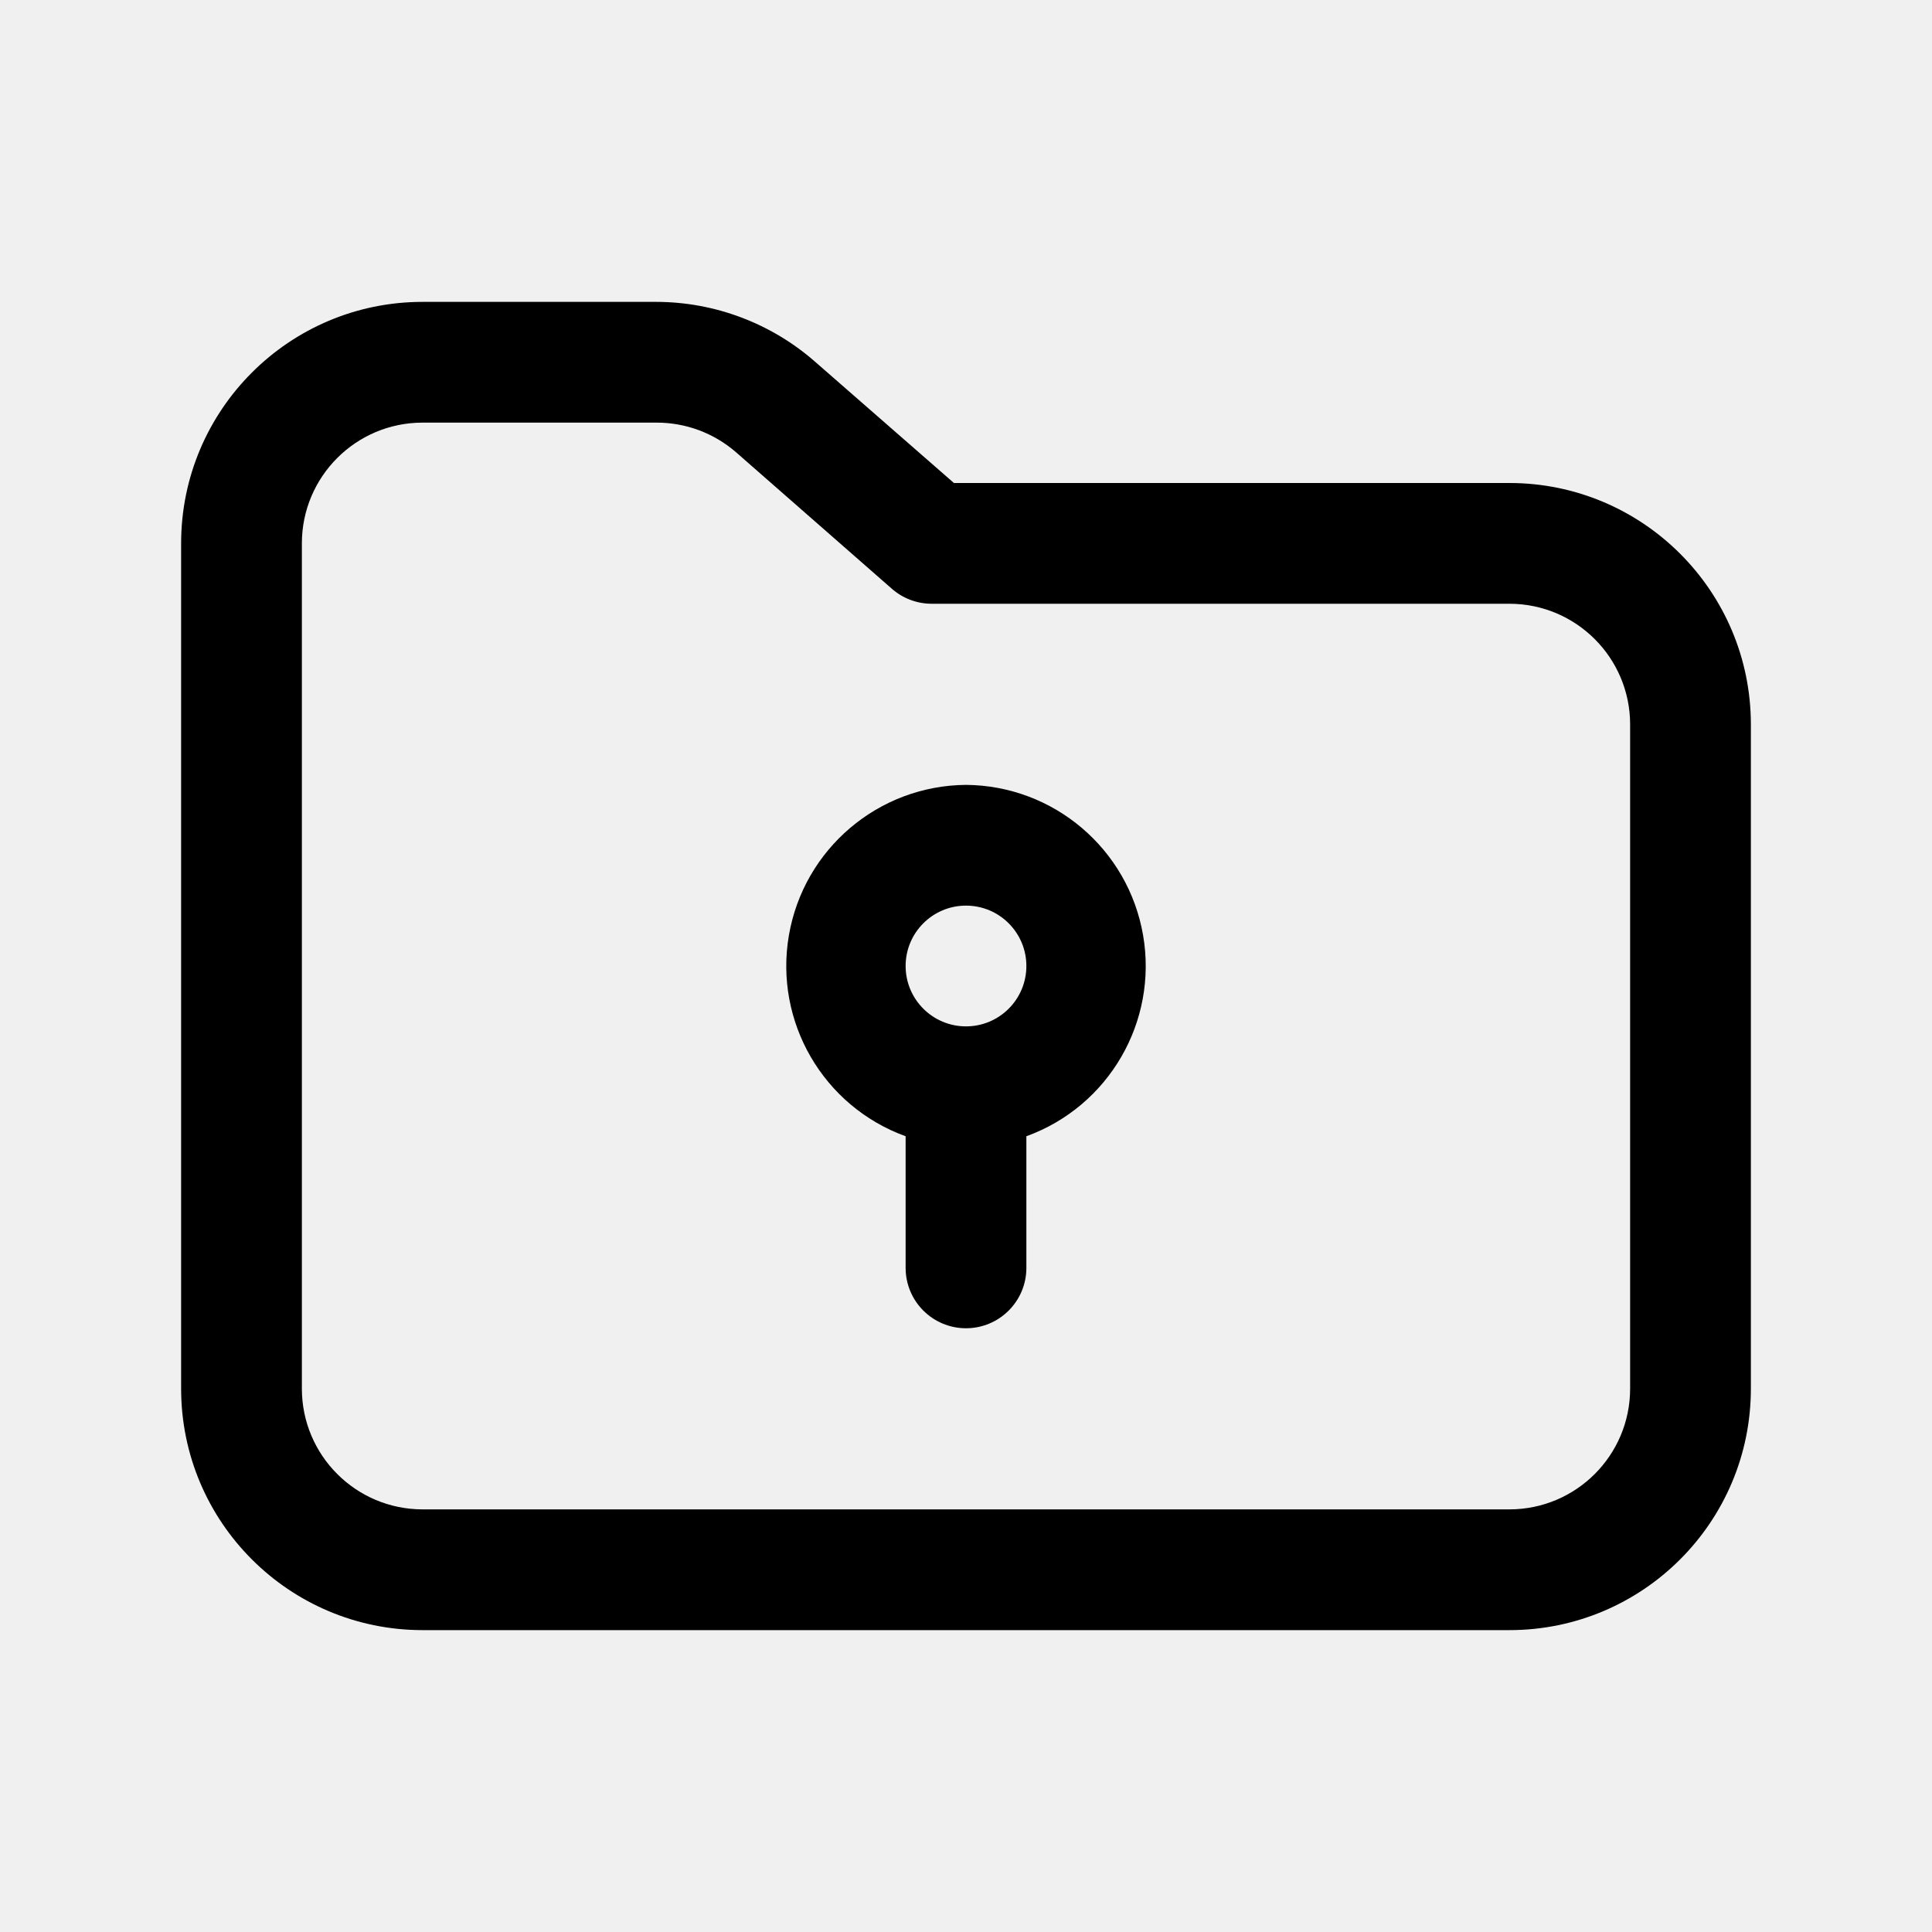
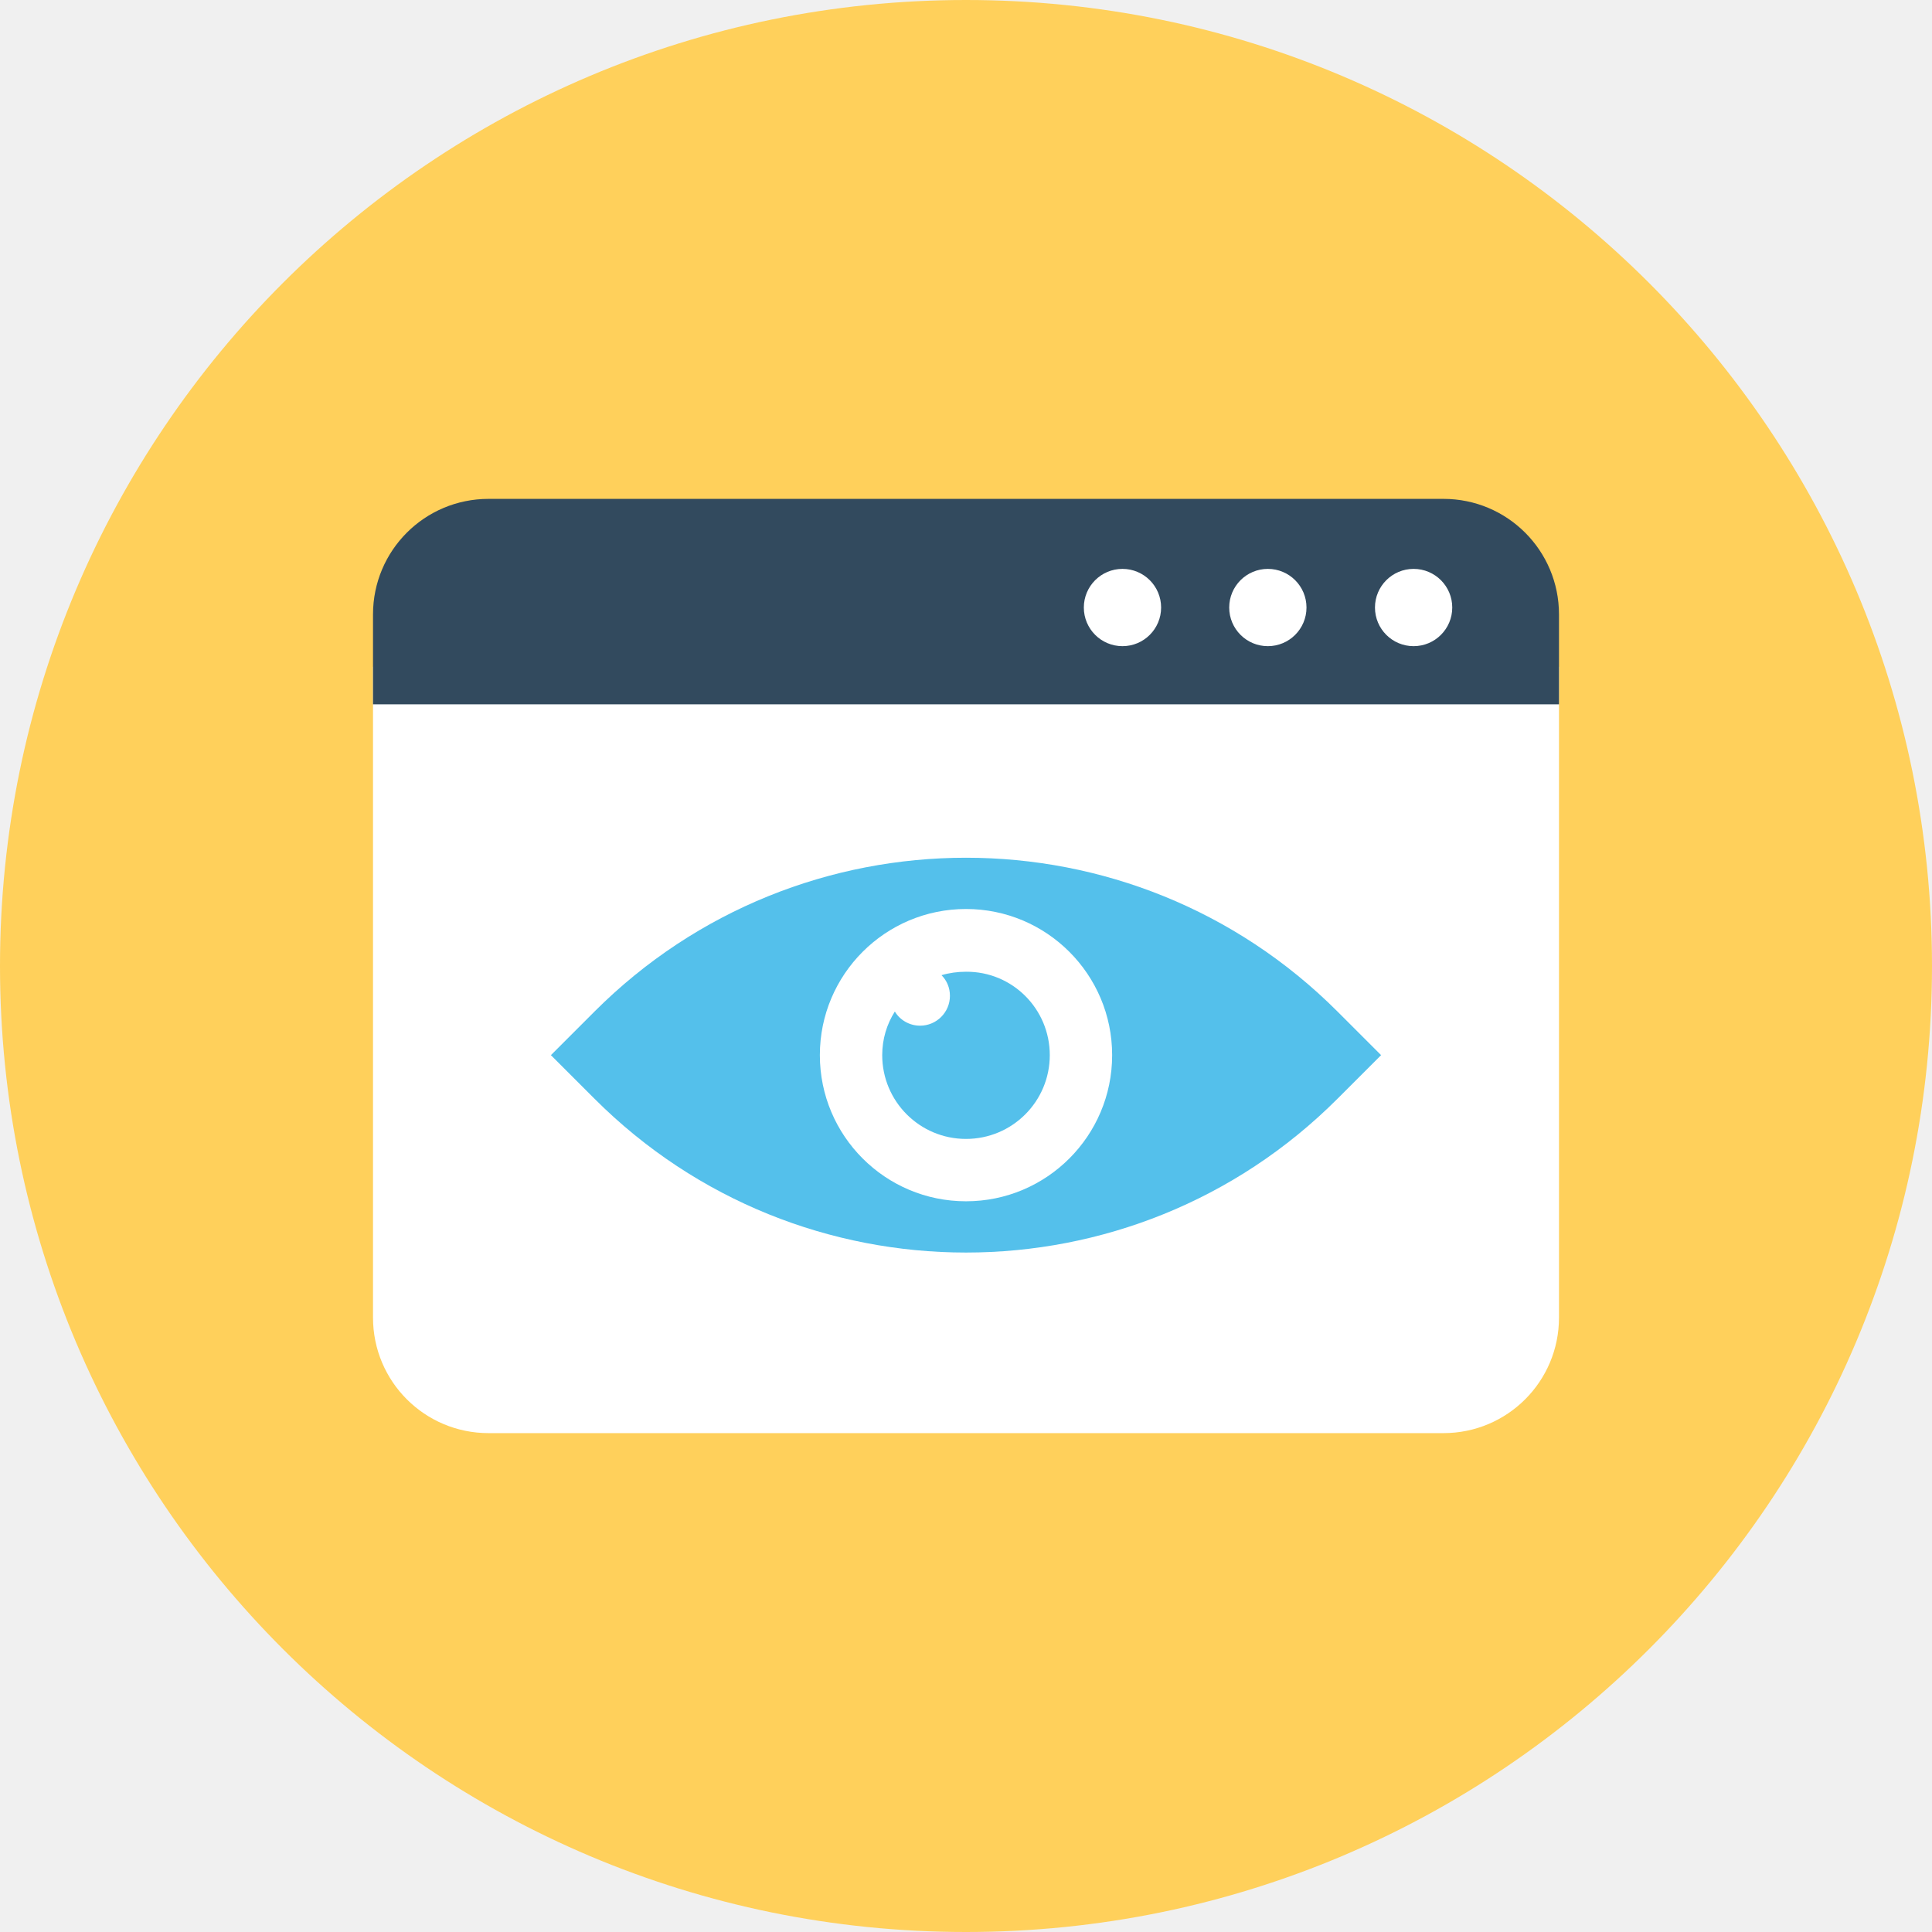
- <svg xmlns="http://www.w3.org/2000/svg" fill="#000000" width="800px" height="800px" viewBox="0 0 32 32">
-   <g data-name="Layer 16" id="Layer_16">
-     <path d="M25,8H15.8L13.51,6a4,4,0,0,0-2.64-1H7A4,4,0,0,0,3,9V23a4,4,0,0,0,4,4H25a4,4,0,0,0,4-4V12A4,4,0,0,0,25,8Zm2,15a2,2,0,0,1-2,2H7a2,2,0,0,1-2-2V9A2,2,0,0,1,7,7h3.87a2,2,0,0,1,1.32.49l2.58,2.26a1,1,0,0,0,.66.25H25a2,2,0,0,1,2,2Z" />
-     <path d="M16,13a3,3,0,0,0-1,5.82V21a1,1,0,0,0,2,0V18.82A3,3,0,0,0,16,13Zm0,4a1,1,0,1,1,1-1A1,1,0,0,1,16,17Z" />
+ <svg xmlns="http://www.w3.org/2000/svg" height="800px" width="800px" version="1.1" id="Layer_1" viewBox="0 0 505 505" xml:space="preserve">
+   <circle style="fill:#FFD05B;" cx="252.5" cy="252.5" r="252.5" />
+   <path style="fill:#FFFFFF;" d="M97.5,174.3v170.1c0,16.7,13.5,30.2,30.2,30.2h249.6c16.7,0,30.2-13.5,30.2-30.2V174.3H97.5z" />
+   <path style="fill:#324A5E;" d="M377.3,130.4H127.7c-16.7,0-30.2,13.5-30.2,30.2v23.5h310v-23.5C407.5,143.9,394,130.4,377.3,130.4z" />
+   <g>
+     <circle style="fill:#FFFFFF;" cx="369.5" cy="158.8" r="10.1" />
+     <circle style="fill:#FFFFFF;" cx="331.4" cy="158.8" r="10.1" />
+     <circle style="fill:#FFFFFF;" cx="293.4" cy="158.8" r="10.1" />
  </g>
+   <path style="fill:#54C0EB;" d="M349.6,264.4c-53.6-53.6-140.6-53.6-194.2,0L144,275.8l11.4,11.4c53.6,53.6,140.6,53.6,194.2,0  l11.4-11.4L349.6,264.4z" />
+   <circle style="fill:#FFFFFF;" cx="252.5" cy="275.8" r="38.2" />
+   <path style="fill:#54C0EB;" d="M274.4,275.8c0,12.1-9.8,21.9-21.9,21.9s-21.9-9.8-21.9-21.9c0-4.2,1.2-8.1,3.3-11.4  c1.3,2.2,3.8,3.7,6.6,3.7c4.3,0,7.8-3.5,7.8-7.8c0-2.1-0.8-4-2.2-5.4c2-0.6,4.2-0.9,6.4-0.9C264.6,253.9,274.4,263.7,274.4,275.8z" />
</svg>
